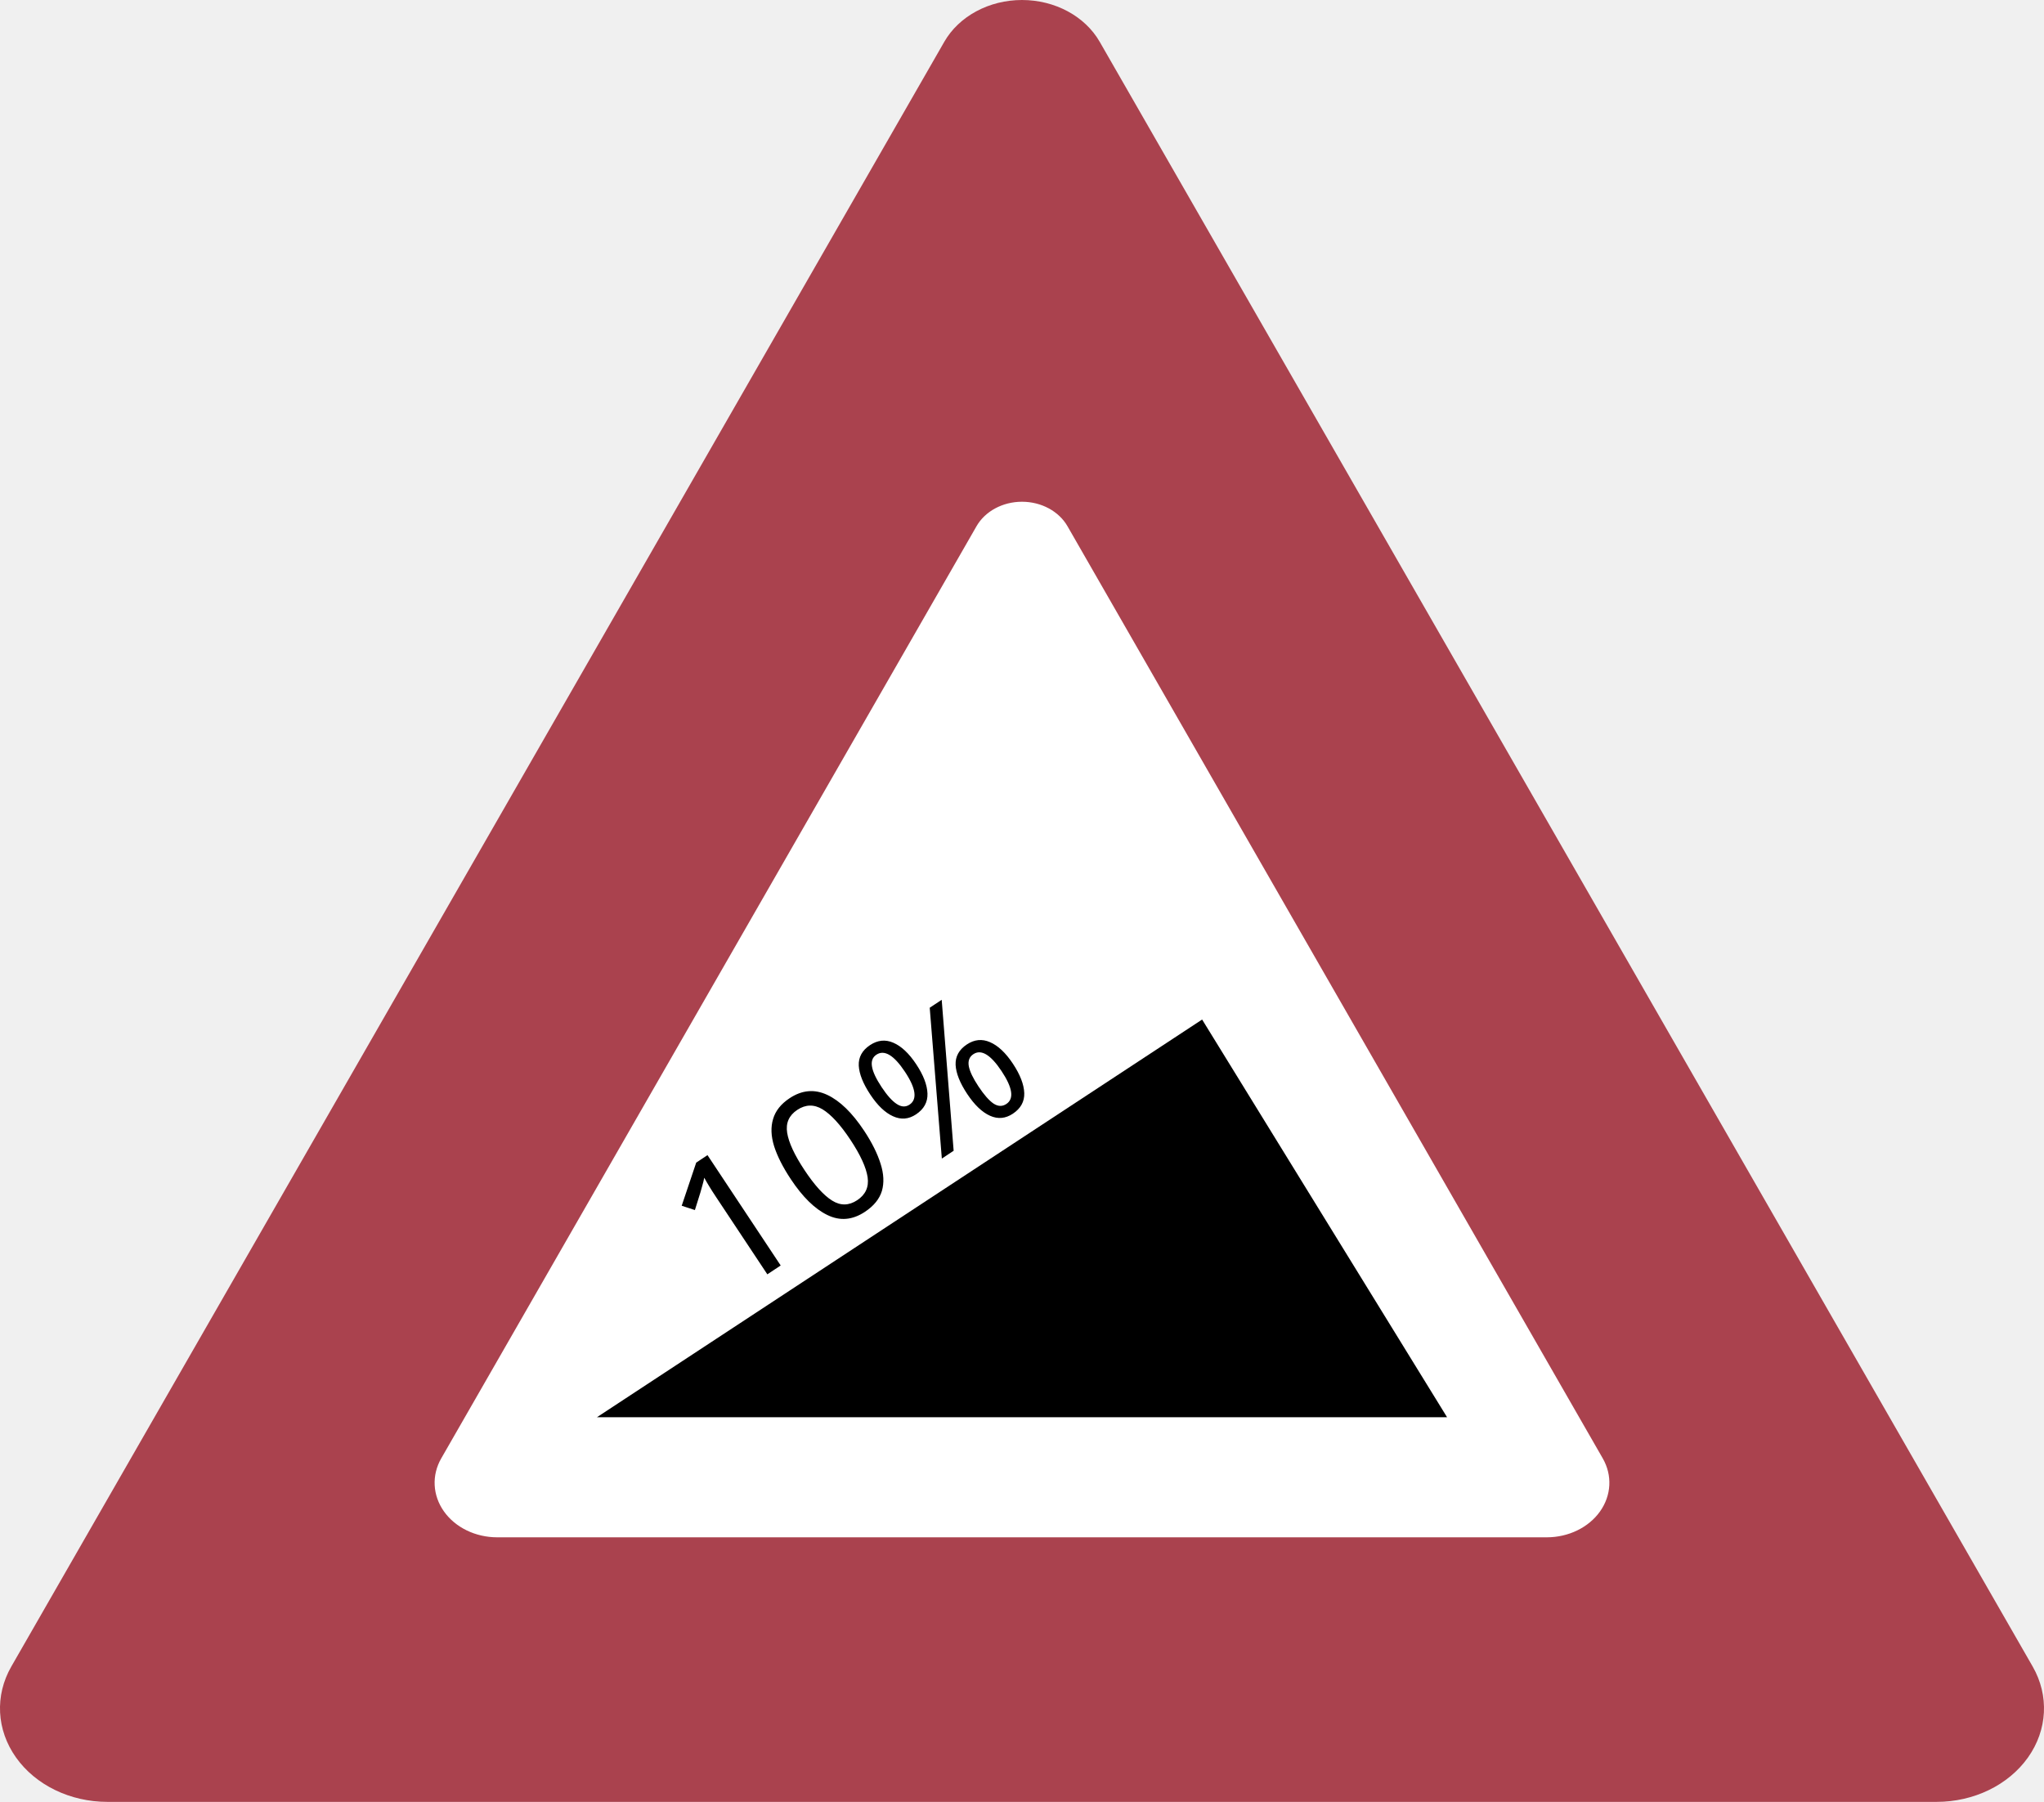
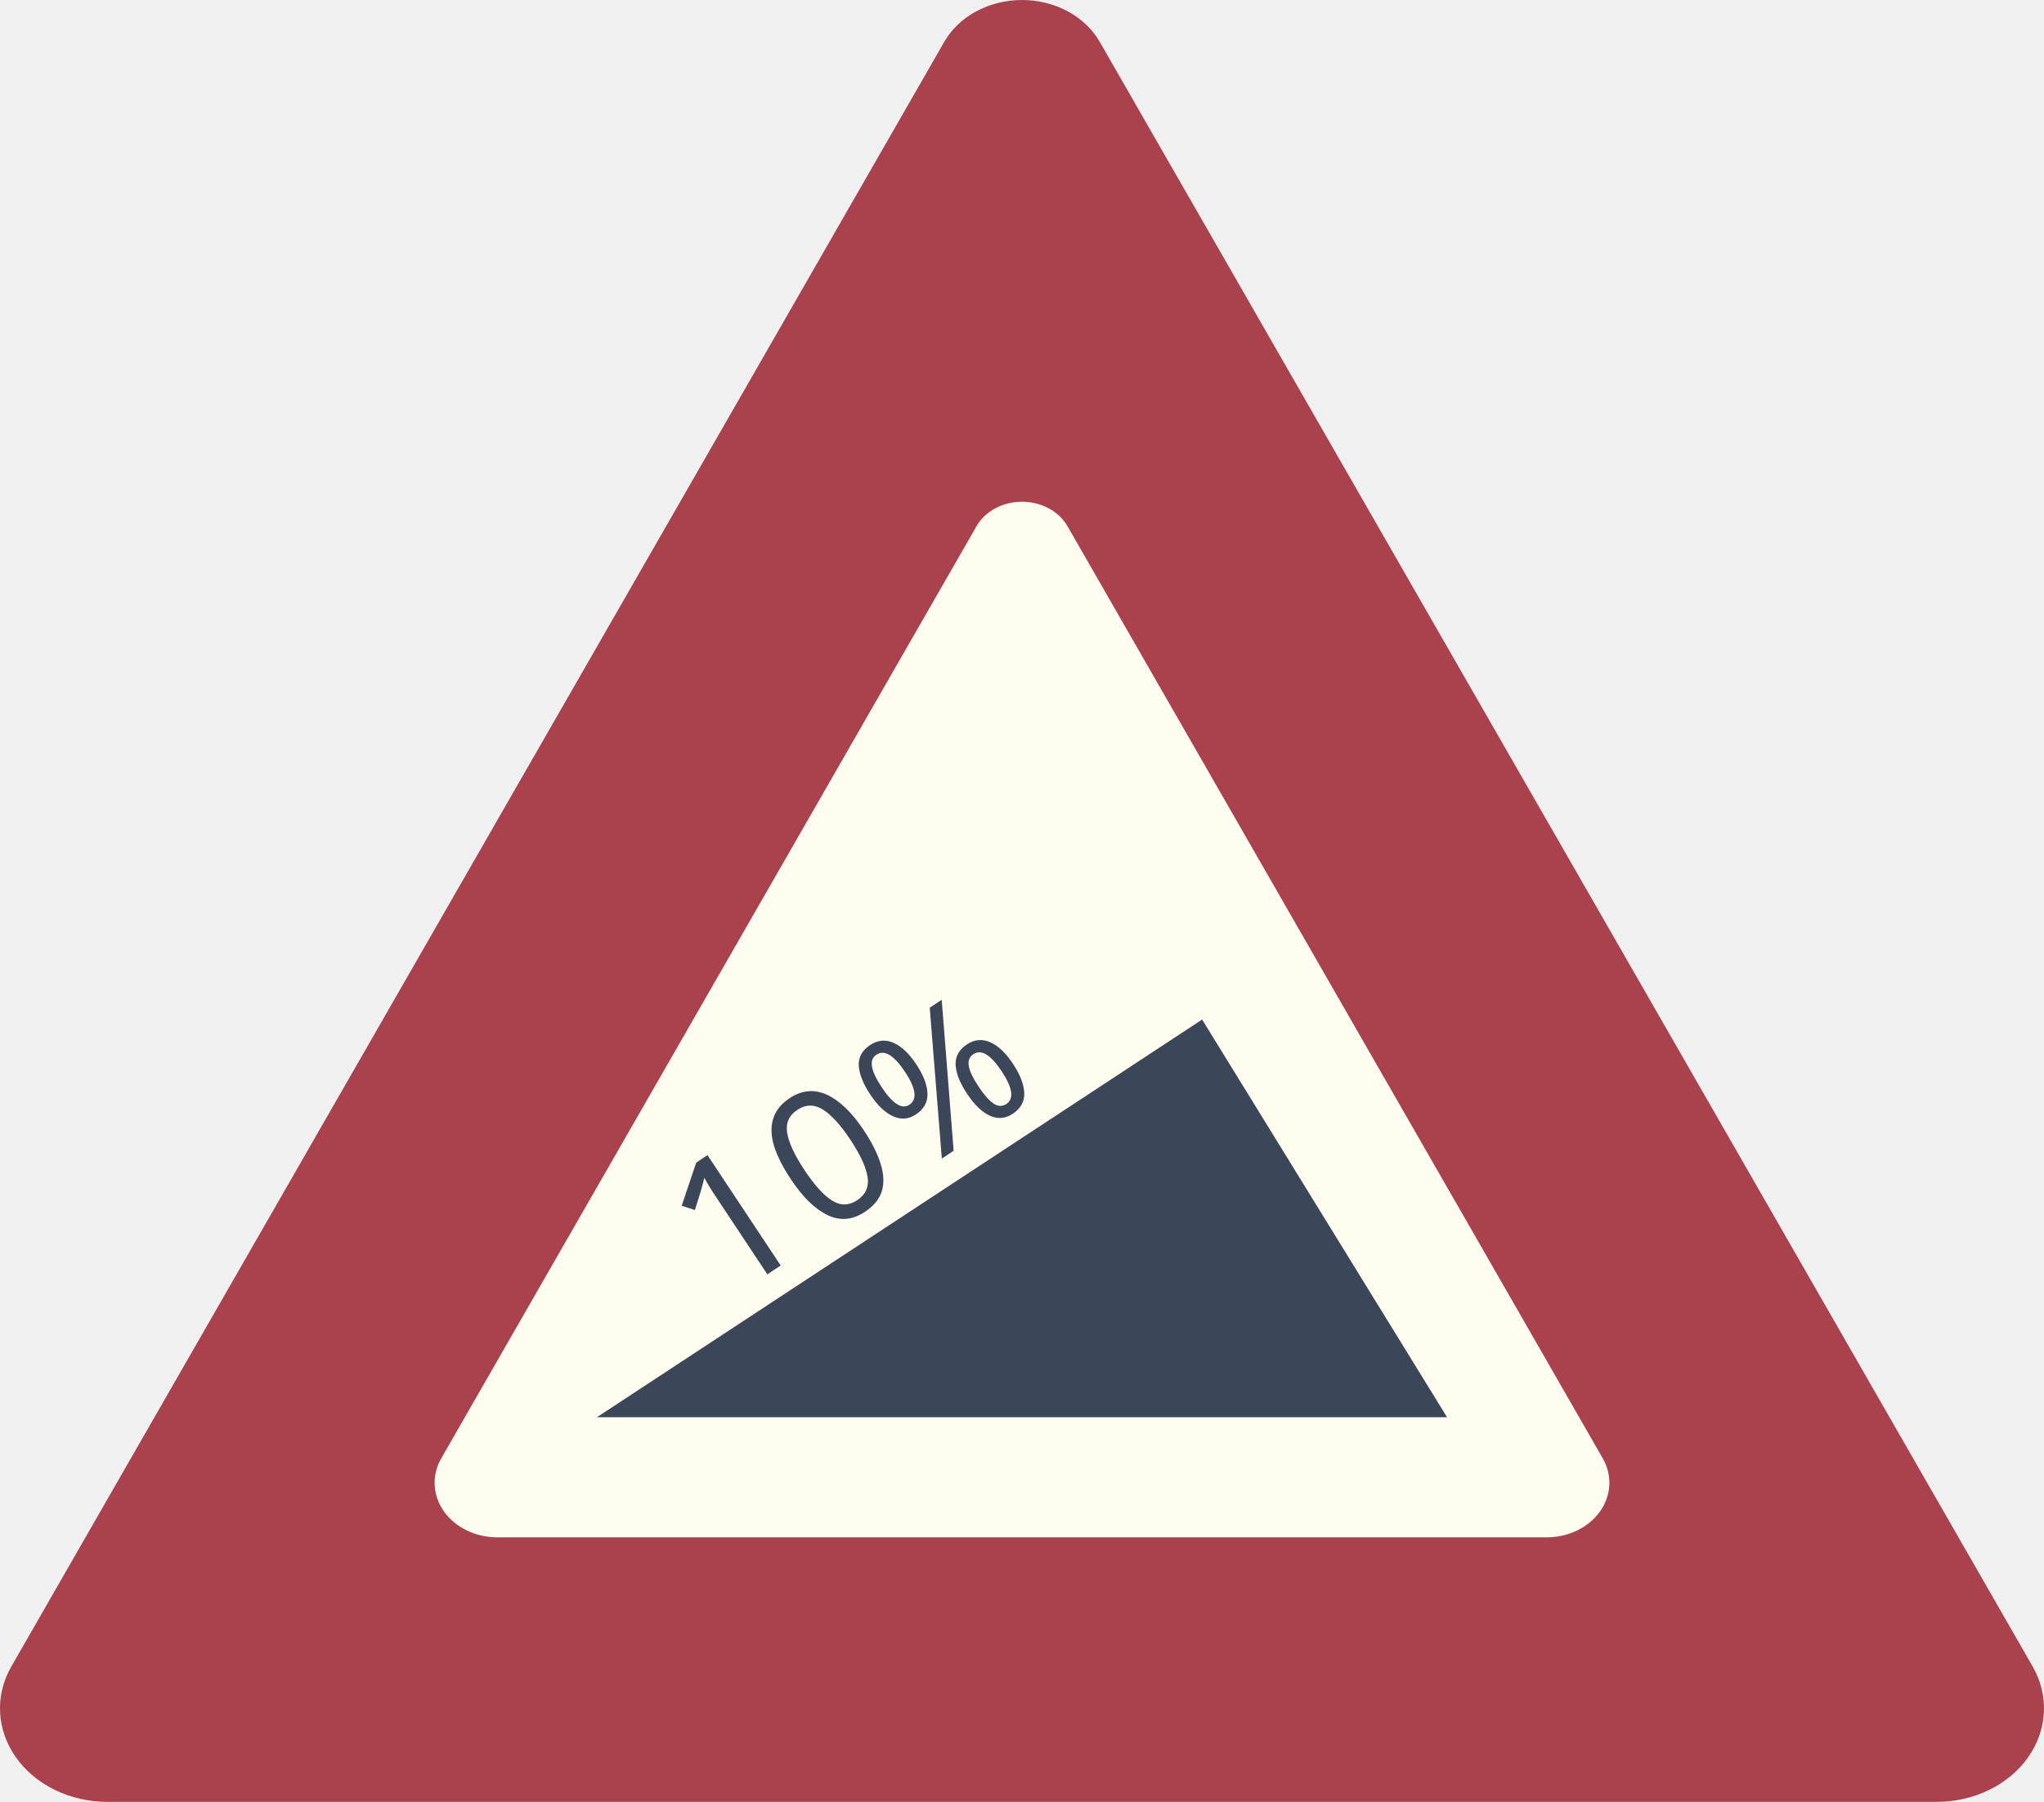
- <svg xmlns="http://www.w3.org/2000/svg" width="155.576mm" height="137.146mm" viewBox="0 0 155.576 137.146" version="1.1" id="svg1">
-   <defs id="defs1" />
-   <g id="layer1" transform="translate(-27.21219,-77.84168)">
-     <path style="fill:#aa424e;stroke:none;stroke-width:0.265;stroke-linecap:round;stroke-linejoin:round;stroke-miterlimit:20;stroke-dasharray:none;stroke-opacity:1;paint-order:normal" d="M 99.084,77.492 28.075,219.508 a 8.176,8.176 58.283 0 0 7.313,11.833 H 174.612 a 8.176,8.176 121.717 0 0 7.313,-11.833 L 110.916,77.492 a 6.615,6.615 180 0 0 -11.833,0 z" id="path1" transform="matrix(1,0,0,0.8707382,-2.389764e-6,13.55057)" />
-     <path style="fill:#ffffff;fill-opacity:1;stroke:#ffffff;stroke-width:0.265;stroke-linecap:round;stroke-linejoin:round;stroke-miterlimit:20;stroke-dasharray:none;stroke-opacity:1;paint-order:normal" d="M 99.084,77.492 28.075,219.508 a 8.176,8.176 58.283 0 0 7.313,11.833 H 174.612 a 8.176,8.176 121.717 0 0 7.313,-11.833 L 110.916,77.492 a 6.615,6.615 180 0 0 -11.833,0 z" id="path1-8" transform="matrix(0.5737541,0,0,0.4995896,44.75582,79.20971)" />
-     <path style="fill:#000000;fill-opacity:1;stroke:none;stroke-width:0.31;stroke-linecap:round;stroke-linejoin:round;stroke-miterlimit:20;stroke-dasharray:none;stroke-opacity:1;paint-order:normal" d="M 72.646,185.712 H 137.354 L 118.71,155.442 Z" id="path2" />
-     <text xml:space="preserve" style="font-weight:500;font-size:14.111px;line-height:1.3;font-family:Switzer;-inkscape-font-specification:'Switzer Medium';letter-spacing:0.529px;word-spacing:0px;writing-mode:lr-tb;direction:ltr;fill:#000000;fill-opacity:1;stroke:none;stroke-width:0.265;stroke-linecap:round;stroke-linejoin:round;stroke-miterlimit:20;stroke-dasharray:none;stroke-opacity:1;paint-order:normal" x="-29.087" y="193.022" id="text2" transform="rotate(-33.55523)">
-       <tspan id="tspan2" style="stroke-width:0.265" x="-29.087" y="193.022">10%</tspan>
+ <svg xmlns="http://www.w3.org/2000/svg" class="pfig" width="155.576mm" height="137.146mm" viewBox="0 0 155.576 137.146" version="1.1" id="slope_diy-svg1">
+   <style>
+ svg.pfig [fill='#3b4758'],svg.pfig [fill="#3b4758"]{fill:var(--ink,#3b4758)}
+ svg.pfig [stroke='#3b4758'],svg.pfig [stroke="#3b4758"]{stroke:var(--ink,#3b4758)}
+ svg.pfig [fill='#aa424e'],svg.pfig [fill="#aa424e"]{fill:var(--burgundy,#aa424e)}
+ svg.pfig [stroke='#aa424e'],svg.pfig [stroke="#aa424e"]{stroke:var(--burgundy,#aa424e)}
+ svg.pfig [fill='#008e80'],svg.pfig [fill="#008e80"]{fill:var(--teal,#008e80)}
+ svg.pfig [stroke='#008e80'],svg.pfig [stroke="#008e80"]{stroke:var(--teal,#008e80)}
+ svg.pfig [fill='#000'],svg.pfig [fill="#000"],svg.pfig [fill='#000000'],svg.pfig [fill="#000000"]{fill:var(--ink,#3b4758)}
+ svg.pfig [stroke='#000'],svg.pfig [stroke="#000"],svg.pfig [stroke='#000000'],svg.pfig [stroke="#000000"]{stroke:var(--ink,#3b4758)}
+ svg.pfig [fill='#ffffff'],svg.pfig [fill="#ffffff"],svg.pfig [fill='#fff'],svg.pfig [fill="#fff"]{fill:var(--paper,#fffdf0)}
+ svg.pfig [stroke='#ffffff'],svg.pfig [stroke="#ffffff"],svg.pfig [stroke='#fff'],svg.pfig [stroke="#fff"]{stroke:var(--paper,#fffdf0)}
+ svg.pfig [fill='rgba(170,66,78,0.08)'],svg.pfig [fill="rgba(170,66,78,0.08)"]{fill:var(--wash-burgundy,rgba(170,66,78,0.08))}
+ svg.pfig [fill='#808080'],svg.pfig [fill="#808080"]{fill:var(--ink-muted,#808080)}
+ svg.pfig [stroke='#808080'],svg.pfig [stroke="#808080"]{stroke:var(--ink-muted,#808080)}
+ /* Elements with NO fill attribute default to black (axis labels, arrowheads, dots). Map them to ink so they follow the theme. Stroked shapes keep their explicit fill=none. */
+ svg.pfig text:not([fill]){fill:var(--ink,#3b4758)}
+ svg.pfig path:not([fill]):not([stroke]),svg.pfig rect:not([fill]):not([stroke]),svg.pfig circle:not([fill]):not([stroke]),svg.pfig ellipse:not([fill]):not([stroke]),svg.pfig polygon:not([fill]):not([stroke]),svg.pfig polyline:not([fill]):not([stroke]){fill:var(--ink,#3b4758)}
+ </style>
+   <defs id="slope_diy-defs1" />
+   <g id="slope_diy-layer1" transform="translate(-27.21219,-77.84168)">
+     <path style="fill:var(--burgundy,#aa424e);stroke:none;stroke-width:0.265;stroke-linecap:round;stroke-linejoin:round;stroke-miterlimit:20;stroke-dasharray:none;stroke-opacity:1;paint-order:normal" d="M 99.084,77.492 28.075,219.508 a 8.176,8.176 58.283 0 0 7.313,11.833 H 174.612 a 8.176,8.176 121.717 0 0 7.313,-11.833 L 110.916,77.492 a 6.615,6.615 180 0 0 -11.833,0 z" id="slope_diy-path1" transform="matrix(1,0,0,0.8707382,-2.389764e-6,13.55057)" />
+     <path style="fill:var(--paper,#fffdf0);fill-opacity:1;stroke:var(--paper,#fffdf0);stroke-width:0.265;stroke-linecap:round;stroke-linejoin:round;stroke-miterlimit:20;stroke-dasharray:none;stroke-opacity:1;paint-order:normal" d="M 99.084,77.492 28.075,219.508 a 8.176,8.176 58.283 0 0 7.313,11.833 H 174.612 a 8.176,8.176 121.717 0 0 7.313,-11.833 L 110.916,77.492 a 6.615,6.615 180 0 0 -11.833,0 z" id="slope_diy-path1-8" transform="matrix(0.5737541,0,0,0.4995896,44.75582,79.20971)" />
+     <path style="fill:var(--ink,#3b4758);fill-opacity:1;stroke:none;stroke-width:0.31;stroke-linecap:round;stroke-linejoin:round;stroke-miterlimit:20;stroke-dasharray:none;stroke-opacity:1;paint-order:normal" d="M 72.646,185.712 H 137.354 L 118.71,155.442 Z" id="slope_diy-path2" />
+     <text xml:space="preserve" style="font-weight:500;font-size:14.111px;line-height:1.3;font-family:slope_diy-Switzer;-inkscape-font-specification:'Switzer Medium';letter-spacing:0.529px;word-spacing:0px;writing-mode:lr-tb;direction:ltr;fill:var(--ink,#3b4758);fill-opacity:1;stroke:none;stroke-width:0.265;stroke-linecap:round;stroke-linejoin:round;stroke-miterlimit:20;stroke-dasharray:none;stroke-opacity:1;paint-order:normal" x="-29.087" y="193.022" id="slope_diy-text2" transform="rotate(-33.55523)">
+       <tspan id="slope_diy-tspan2" style="stroke-width:0.265" x="-29.087" y="193.022">10%</tspan>
    </text>
  </g>
</svg>
